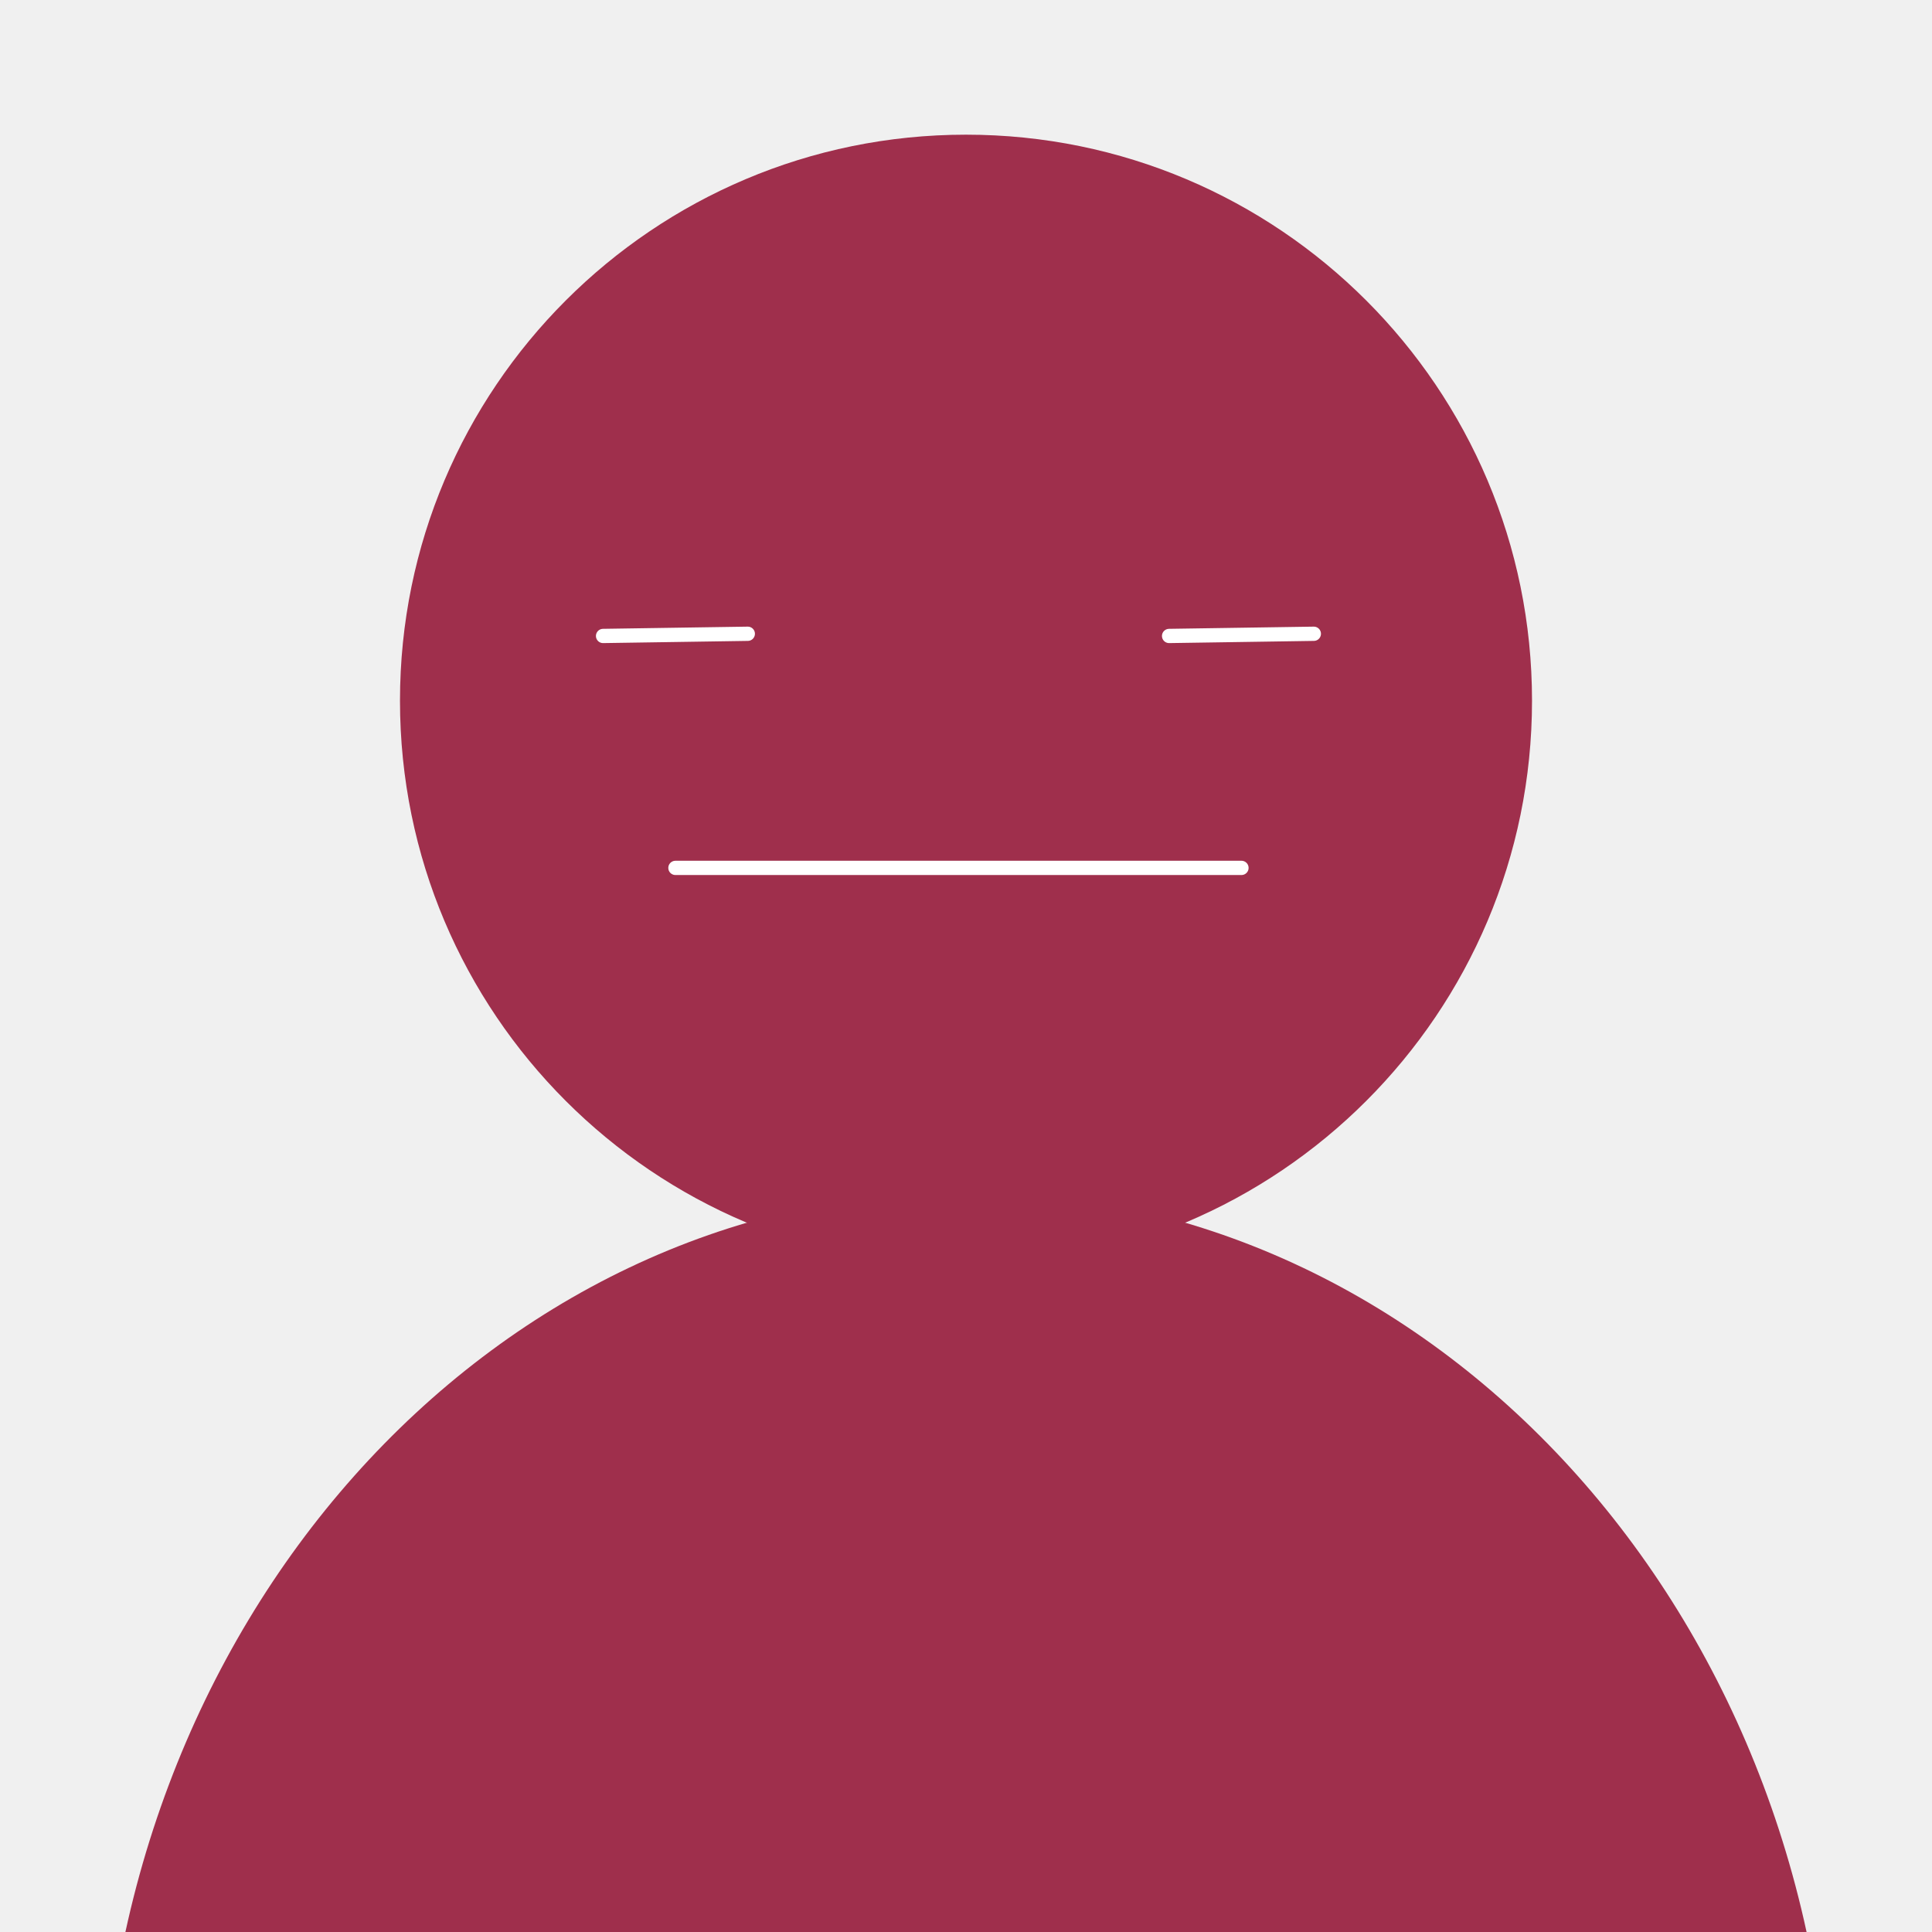
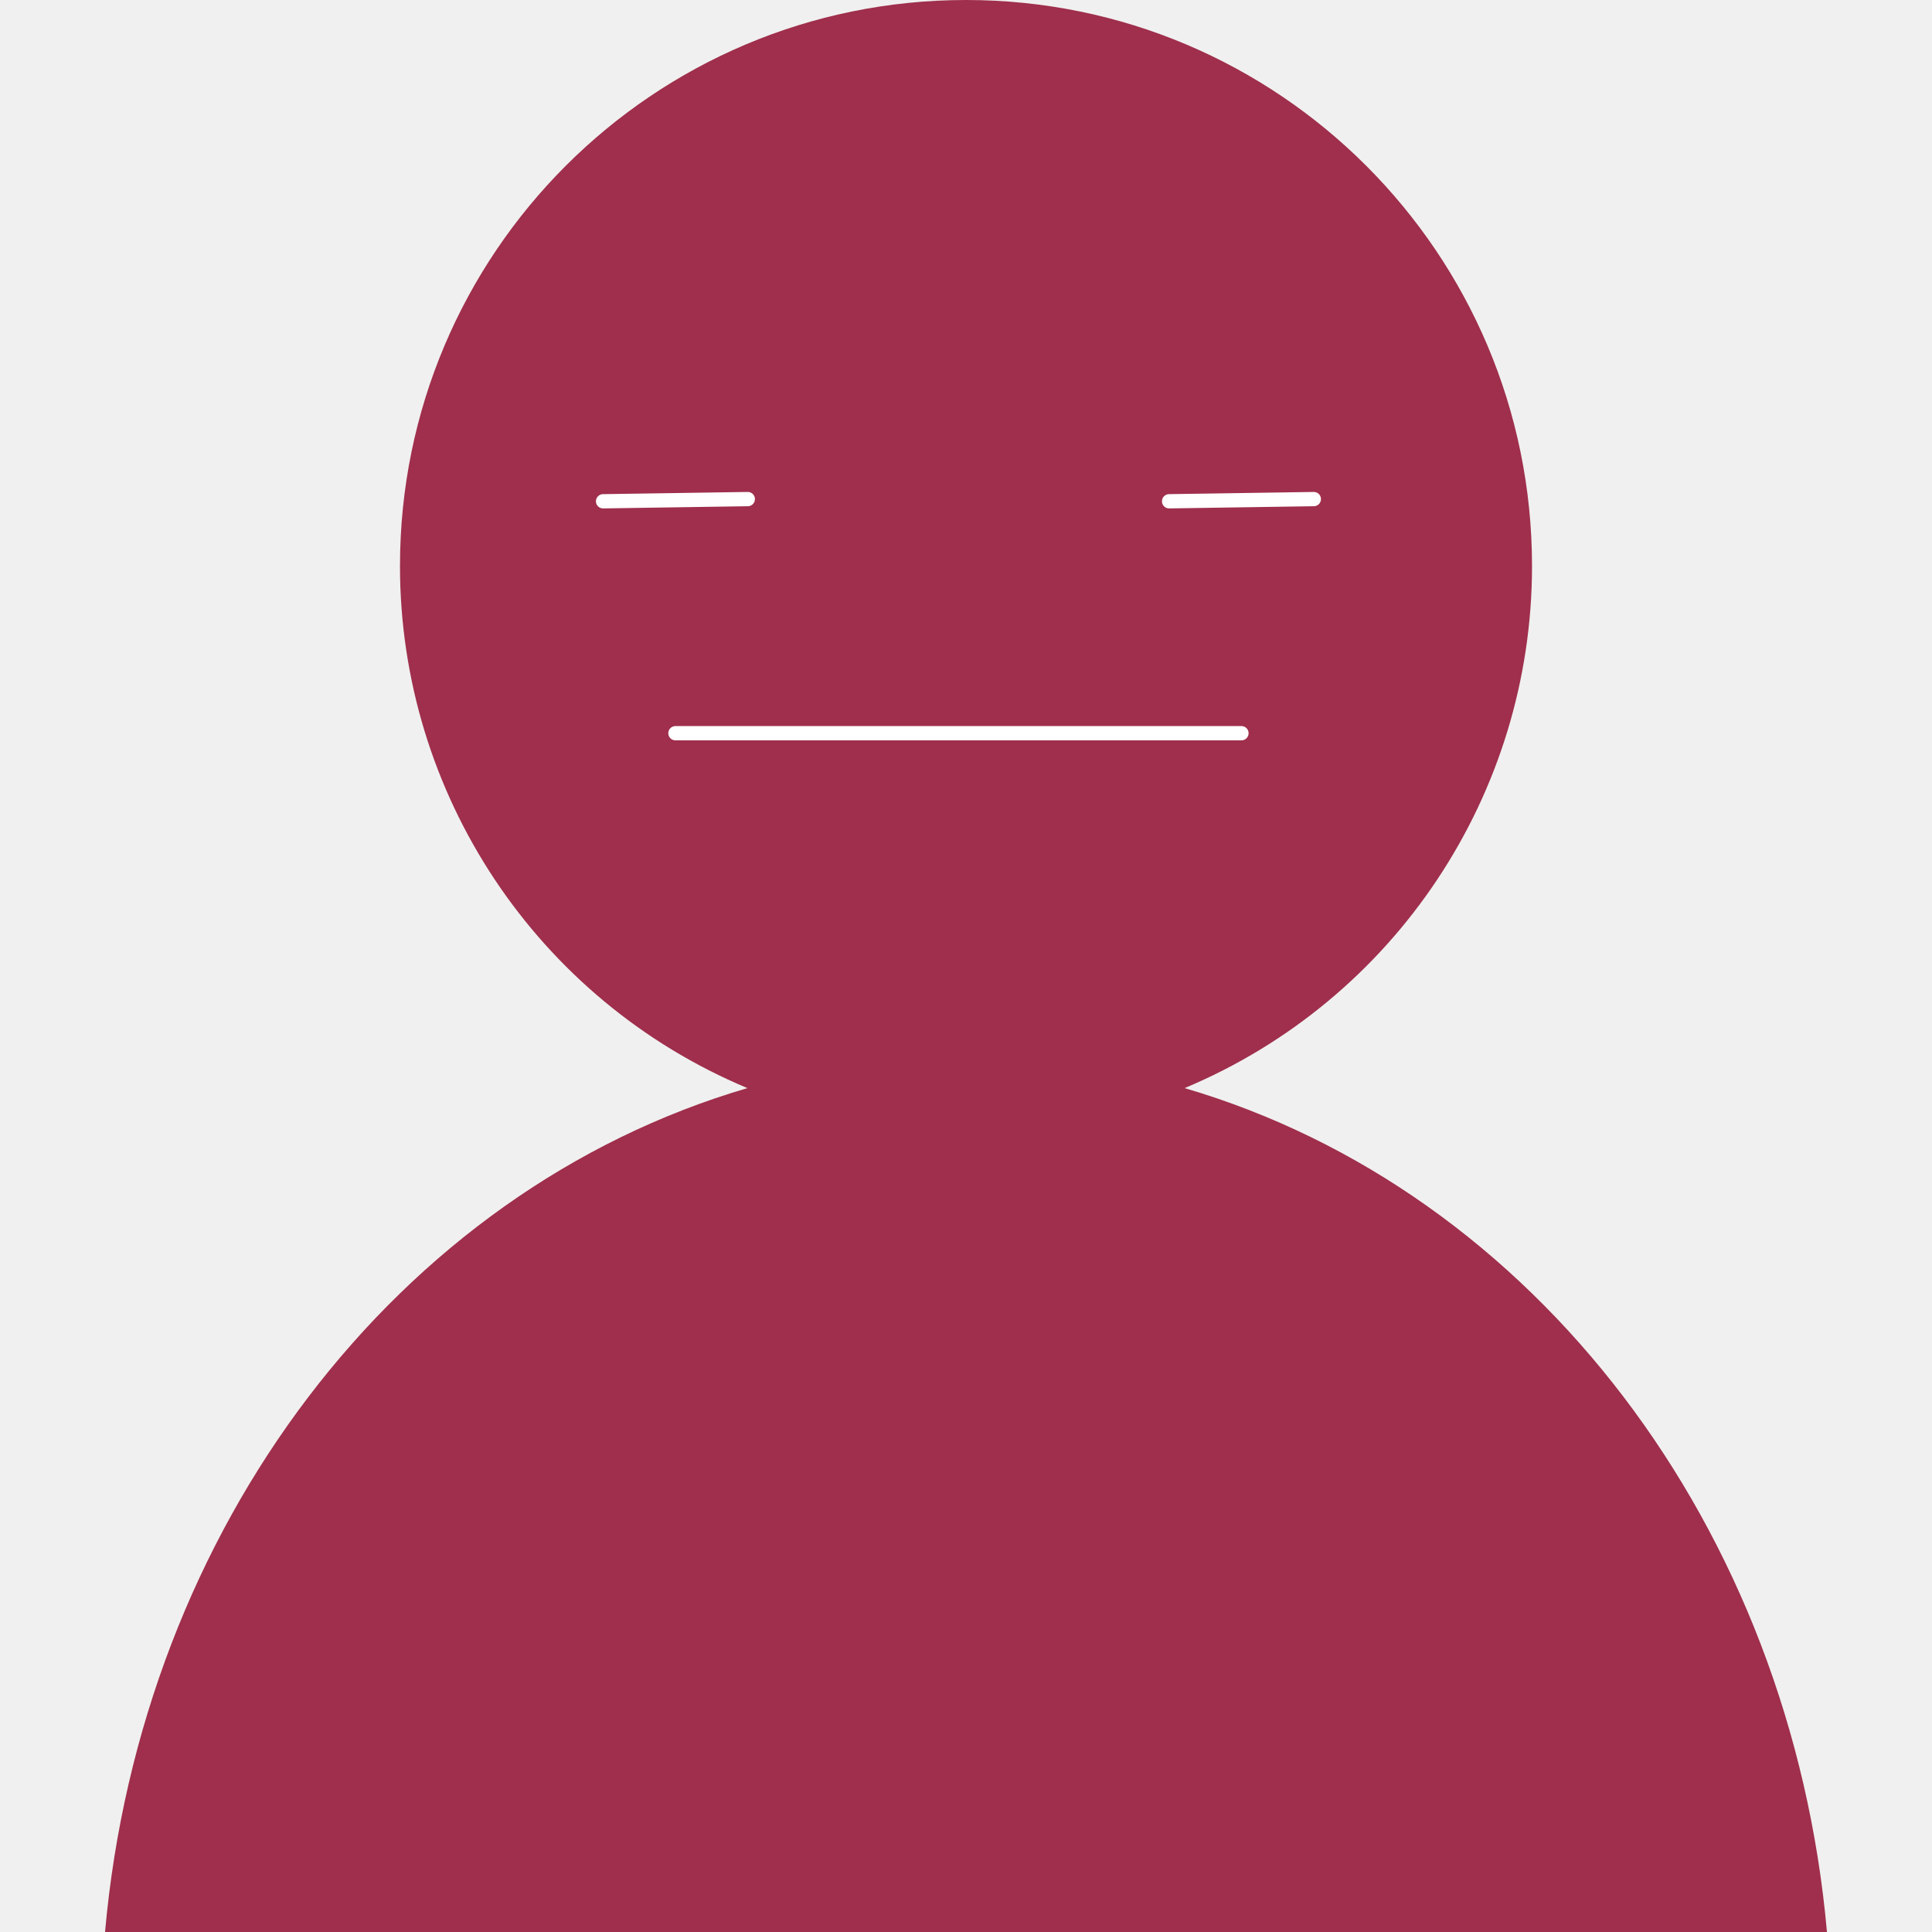
<svg xmlns="http://www.w3.org/2000/svg" width="512" height="512" viewBox="0 0 512 512" version="1.1" id="svg1">
  <defs id="defs1" />
  <g id="layer1">
-     <circle style="fill:#9f2f4c;stroke-width:3.695;stroke-linecap:square;paint-order:stroke markers fill;fill-opacity:1" id="path1" cx="256" cy="185.691" r="150" />
-     <ellipse style="fill:#9f2f4c;stroke-width:3.78;stroke-linecap:square;paint-order:stroke markers fill;fill-opacity:1" id="path2" cx="256" cy="573.351" rx="229.305" ry="257.66" />
-     <g id="g4">
-       <path style="fill:none;fill-opacity:1;stroke:#ffffff;stroke-width:3.78;stroke-linecap:round;stroke-dasharray:none;stroke-opacity:1;paint-order:stroke markers fill" d="m 159.818,168.536 38.356,-0.581" id="path3" />
-       <path style="fill:none;fill-opacity:1;stroke:#ffffff;stroke-width:3.78;stroke-linecap:round;stroke-dasharray:none;stroke-opacity:1;paint-order:stroke markers fill" d="m 309.822,168.536 38.356,-0.581" id="path3-1" />
-     </g>
-     <path style="fill:none;fill-opacity:1;stroke:#ffffff;stroke-width:3.78;stroke-linecap:round;stroke-dasharray:none;stroke-opacity:1;paint-order:stroke markers fill" d="M 178.997,230 H 329" id="path4" />
+     <path id="path1-0" style="fill:#9f2f4c;fill-opacity:1;stroke-width:3.695;stroke-linecap:square;paint-order:stroke markers fill" d="M 256,-5.0000017e-8 A 150,150 0 0 0 106,150 150,150 0 0 0 198.064,288.361 229.305,257.66 0 0 0 27.836,512 H 484.164 A 229.305,257.66 0 0 0 313.936,288.359 150,150 0 0 0 406,150 150,150 0 0 0 256,-5.0000017e-8 Z" />
+     <path style="fill:none;fill-opacity:1;stroke:#ffffff;stroke-width:3.78;stroke-linecap:round;stroke-dasharray:none;stroke-opacity:1;paint-order:stroke markers fill" d="m 159.818,132.844 38.356,-0.581" id="path3" />
+     <path style="fill:none;fill-opacity:1;stroke:#ffffff;stroke-width:3.78;stroke-linecap:round;stroke-dasharray:none;stroke-opacity:1;paint-order:stroke markers fill" d="m 309.822,132.844 38.356,-0.581" id="path3-1" />
+     <path style="fill:none;fill-opacity:1;stroke:#ffffff;stroke-width:3.78;stroke-linecap:round;stroke-dasharray:none;stroke-opacity:1;paint-order:stroke markers fill" d="M 178.997,194.309 H 329" id="path4" />
  </g>
</svg>
